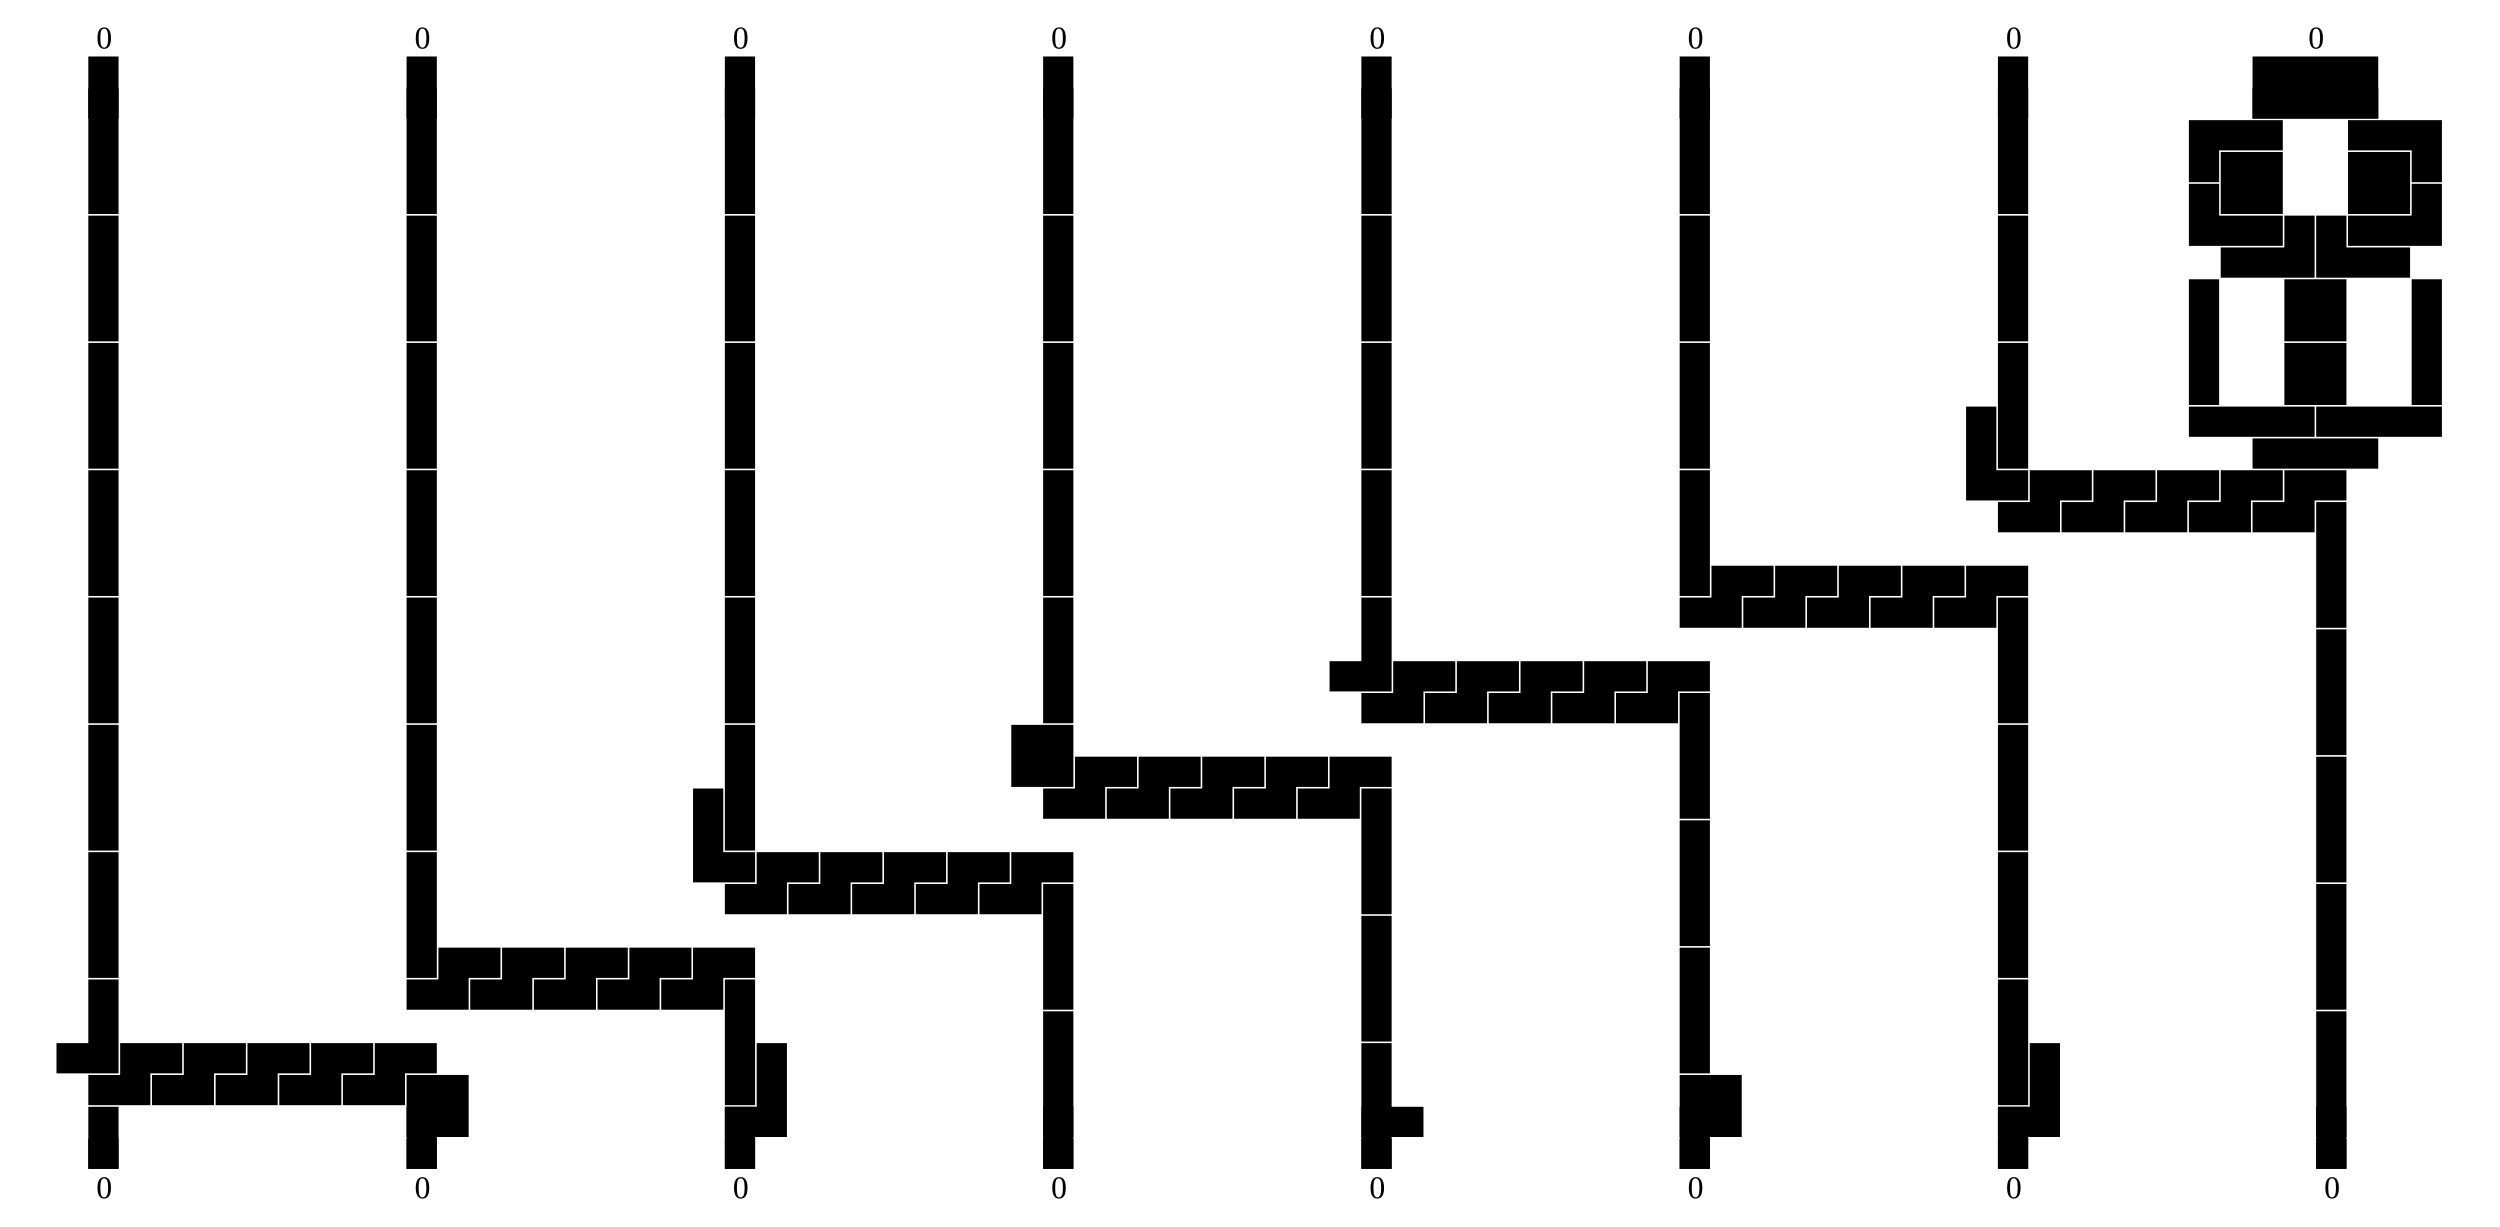
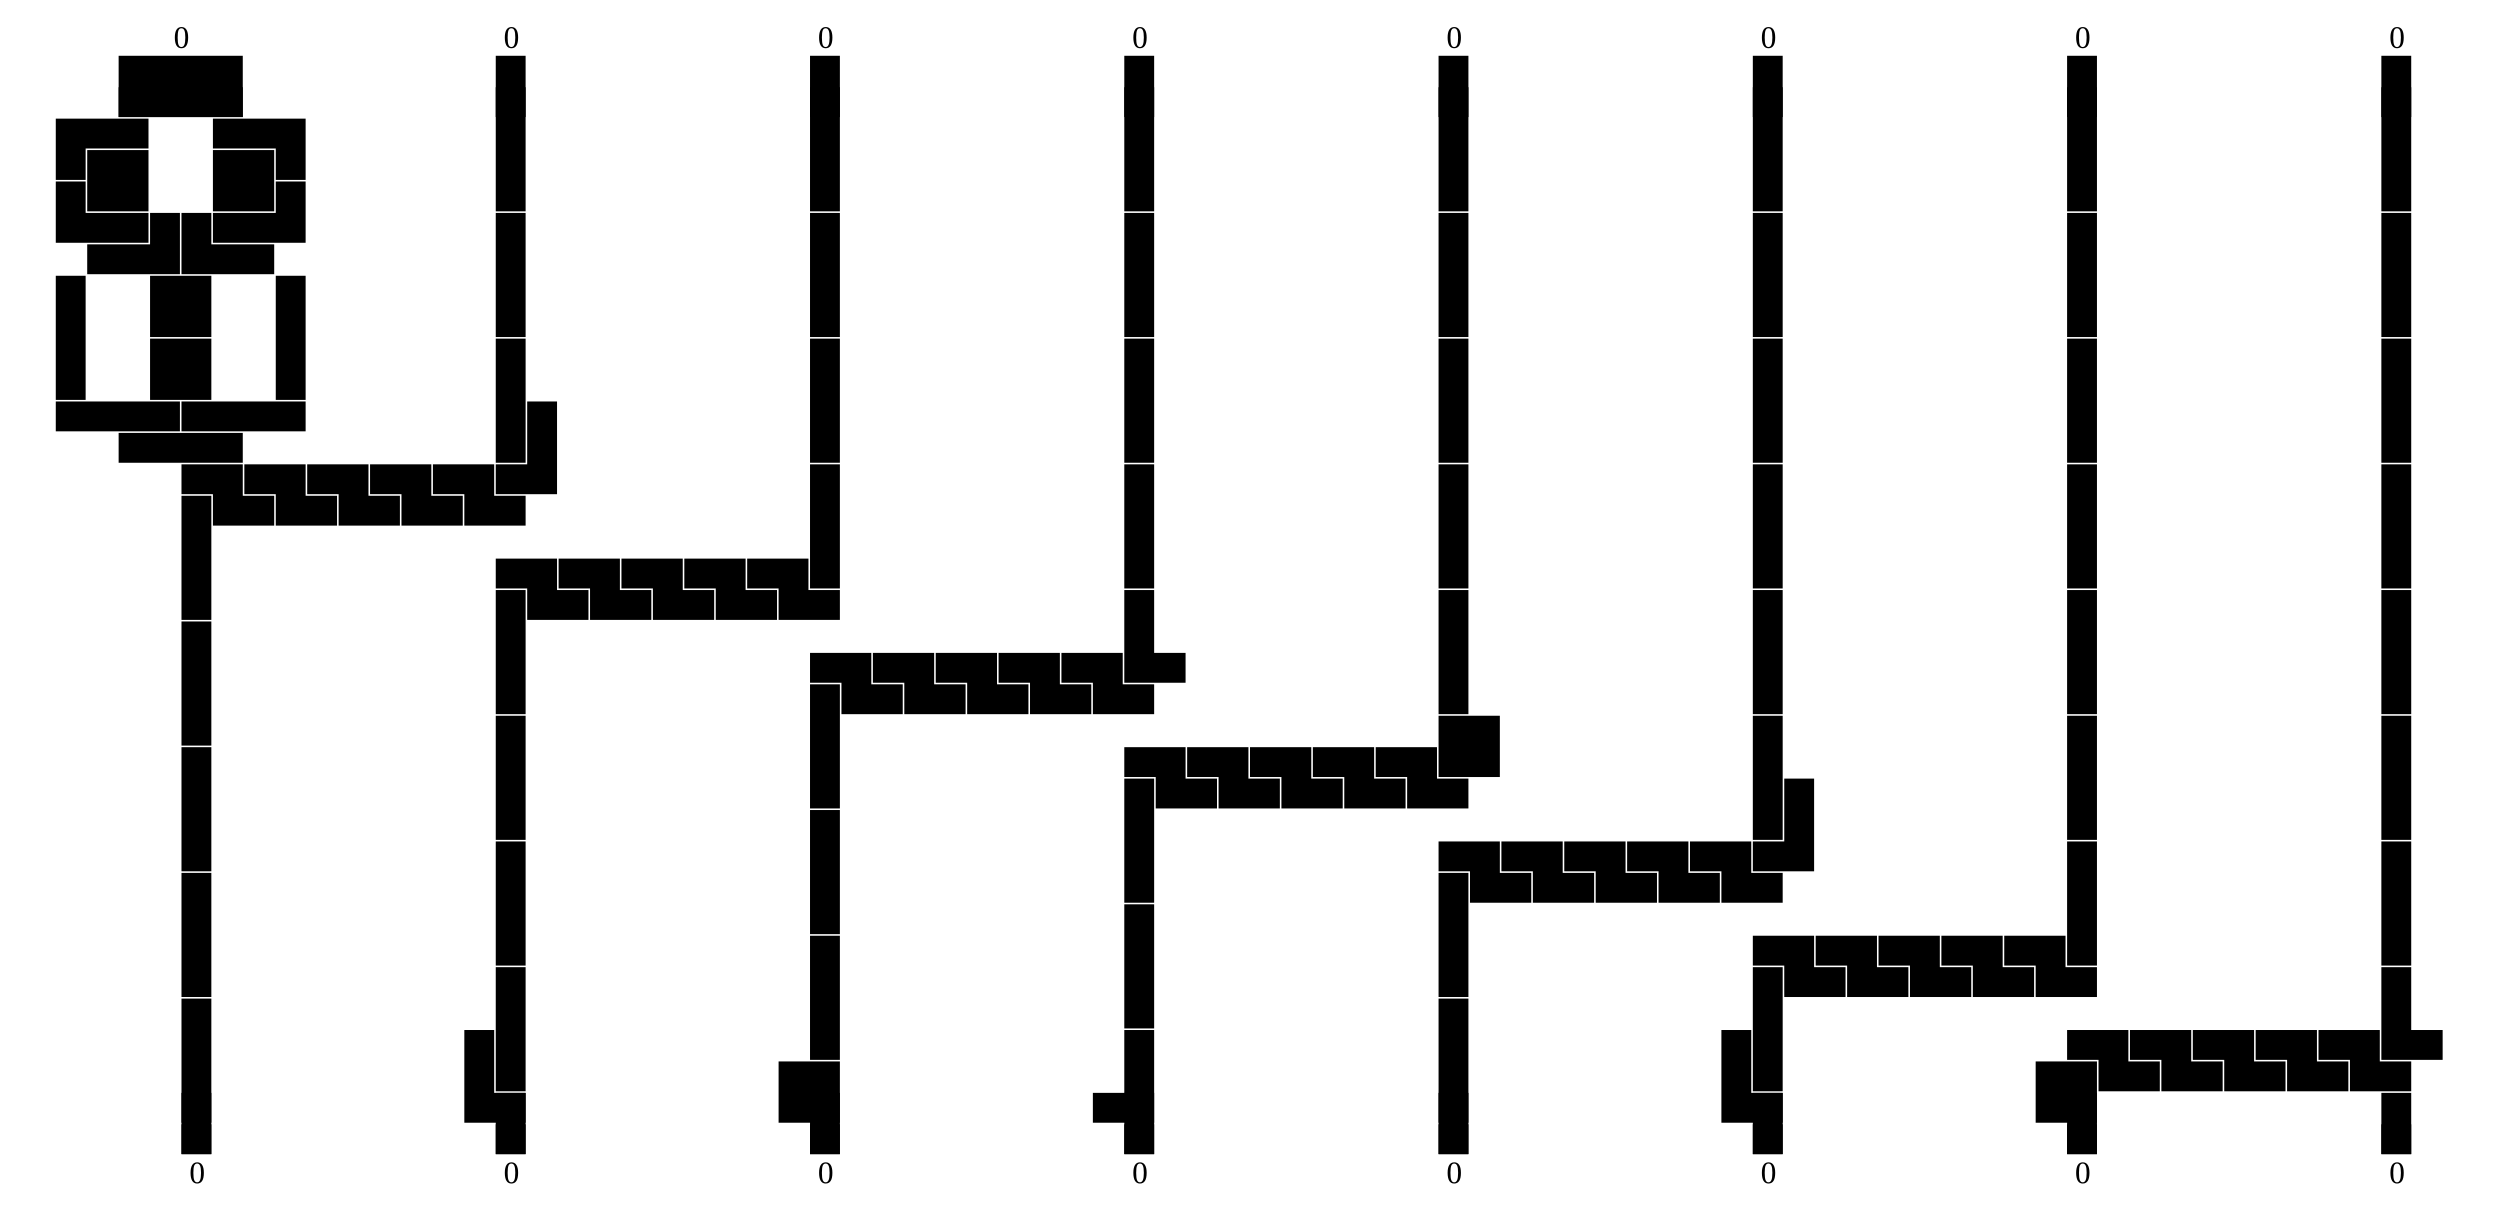
- <svg xmlns="http://www.w3.org/2000/svg" width="785.5" height="385.5">
+ <svg xmlns="http://www.w3.org/2000/svg" width="795.5" height="385.5">
  <defs>
    <polygon id="td" points="-30,-10 29,-10 29,9 9,9 9,29 -10,29 -10,9 -30,9" class="t" />
    <polygon id="tl" points="-10,-30 9,-30 9,29 -10,29 -10,9 -30,9 -30,-10 -10,-10" class="t" />
    <polygon id="tu" points="-10,-30 9,-30 9,-10 29,-10 29,9 -30,9 -30,-10 -10,-10" class="t" />
    <polygon id="tr" points="-10,-30 9,-30 9,-10 29,-10 29,9 9,9 9,29 -10,29" class="t" />
    <polygon id="jd" points="-30,-10 29,-10 29,29 10,29 10,9 -30,9" class="j" />
    <polygon id="jl" points="-10,-30 9,-30 9,29 -30,29 -30,10 -10,10" class="j" />
    <polygon id="ju" points="-30,-30 -11,-30 -11,-10 29,-10 29,9 -30,9" class="j" />
    <polygon id="jr" points="-10,-30 29,-30 29,-11 9,-11 9,29 -10,29" class="j" />
    <polygon id="zh" points="-30,-10 9,-10 9,10 29,10 29,29 -10,29 -10,9 -30,9" class="z" />
    <polygon id="zv" points="10,-30 29,-30 29,9 9,9 9,29 -10,29 -10,-10 10,-10" class="z" />
    <polygon id="o" points="-30,-10 9,-10 9,29 -30,29" class="o" />
    <polygon id="sh" points="-10,-10 29,-10 29,9 9,9 9,29 -30,29 -30,10 -10,10" class="s" />
    <polygon id="sv" points="-10,-30 9,-30 9,-10 29,-10 29,29 10,29 10,9 -10,9" class="s" />
    <polygon id="ld" points="-30,-10 29,-10 29,9 -11,9 -11,29 -30,29" class="l" />
    <polygon id="ll" points="-30,-30 9,-30 9,29 -10,29 -10,-11 -30,-11" class="l" />
    <polygon id="lu" points="10,-30 29,-30 29,9 -30,9 -30,-10 10,-10" class="l" />
    <polygon id="lr" points="-10,-30 9,-30 9,10 29,10 29,29 -10,29" class="l" />
    <polygon id="ih" points="-50,-10 29,-10 29,9 -50,9" class="i" />
    <polygon id="iv" points="-10,-50 9,-50 9,29 -10,29" class="i" />
  </defs>
  <g transform="scale(0.5)">
-     <line x1="15.5" y1="35.5" x2="1555.5" y2="35.5" class="grid" />
-     <line x1="15.5" y1="55.5" x2="1555.5" y2="55.5" class="grid" />
-     <line x1="15.5" y1="75.5" x2="1555.5" y2="75.5" class="grid" />
-     <line x1="15.5" y1="95.5" x2="1555.5" y2="95.5" class="grid" />
-     <line x1="15.5" y1="115.5" x2="1555.5" y2="115.5" class="grid" />
-     <line x1="15.5" y1="135.5" x2="1555.5" y2="135.5" class="grid" />
-     <line x1="15.5" y1="155.5" x2="1555.5" y2="155.5" class="grid" />
-     <line x1="15.5" y1="175.5" x2="1555.5" y2="175.5" class="grid" />
-     <line x1="15.5" y1="195.5" x2="1555.5" y2="195.5" class="grid" />
-     <line x1="15.5" y1="215.5" x2="1555.5" y2="215.5" class="grid" />
-     <line x1="15.5" y1="235.5" x2="1555.5" y2="235.5" class="grid" />
-     <line x1="15.5" y1="255.5" x2="1555.5" y2="255.5" class="grid" />
-     <line x1="15.5" y1="275.5" x2="1555.5" y2="275.5" class="grid" />
-     <line x1="15.5" y1="295.5" x2="1555.5" y2="295.5" class="grid" />
-     <line x1="15.5" y1="315.5" x2="1555.5" y2="315.5" class="grid" />
-     <line x1="15.5" y1="335.5" x2="1555.5" y2="335.5" class="grid" />
-     <line x1="15.5" y1="355.5" x2="1555.5" y2="355.5" class="grid" />
-     <line x1="15.5" y1="375.5" x2="1555.5" y2="375.5" class="grid" />
-     <line x1="15.5" y1="395.5" x2="1555.5" y2="395.5" class="grid" />
-     <line x1="15.5" y1="415.5" x2="1555.5" y2="415.5" class="grid" />
-     <line x1="15.5" y1="435.5" x2="1555.5" y2="435.5" class="grid" />
-     <line x1="15.5" y1="455.5" x2="1555.5" y2="455.5" class="grid" />
-     <line x1="15.5" y1="475.5" x2="1555.5" y2="475.5" class="grid" />
-     <line x1="15.5" y1="495.5" x2="1555.5" y2="495.5" class="grid" />
-     <line x1="15.5" y1="515.5" x2="1555.5" y2="515.5" class="grid" />
-     <line x1="15.5" y1="535.5" x2="1555.5" y2="535.5" class="grid" />
-     <line x1="15.5" y1="555.5" x2="1555.5" y2="555.5" class="grid" />
-     <line x1="15.5" y1="575.5" x2="1555.5" y2="575.5" class="grid" />
-     <line x1="15.5" y1="595.5" x2="1555.5" y2="595.5" class="grid" />
-     <line x1="15.5" y1="615.5" x2="1555.5" y2="615.5" class="grid" />
-     <line x1="15.5" y1="635.5" x2="1555.5" y2="635.5" class="grid" />
-     <line x1="15.5" y1="655.5" x2="1555.5" y2="655.5" class="grid" />
-     <line x1="15.5" y1="675.5" x2="1555.5" y2="675.5" class="grid" />
-     <line x1="15.5" y1="695.5" x2="1555.5" y2="695.5" class="grid" />
-     <line x1="15.5" y1="715.5" x2="1555.5" y2="715.5" class="grid" />
-     <line x1="15.5" y1="735.5" x2="1555.5" y2="735.5" class="grid" />
+     <line x1="15.5" y1="35.5" x2="1575.5" y2="35.5" class="grid" />
+     <line x1="15.5" y1="55.5" x2="1575.5" y2="55.5" class="grid" />
+     <line x1="15.5" y1="75.5" x2="1575.5" y2="75.5" class="grid" />
+     <line x1="15.5" y1="95.5" x2="1575.5" y2="95.5" class="grid" />
+     <line x1="15.5" y1="115.5" x2="1575.5" y2="115.5" class="grid" />
+     <line x1="15.5" y1="135.5" x2="1575.5" y2="135.5" class="grid" />
+     <line x1="15.5" y1="155.5" x2="1575.5" y2="155.5" class="grid" />
+     <line x1="15.5" y1="175.5" x2="1575.5" y2="175.5" class="grid" />
+     <line x1="15.5" y1="195.5" x2="1575.5" y2="195.5" class="grid" />
+     <line x1="15.5" y1="215.5" x2="1575.5" y2="215.5" class="grid" />
+     <line x1="15.5" y1="235.5" x2="1575.5" y2="235.5" class="grid" />
+     <line x1="15.5" y1="255.5" x2="1575.5" y2="255.5" class="grid" />
+     <line x1="15.5" y1="275.5" x2="1575.5" y2="275.5" class="grid" />
+     <line x1="15.5" y1="295.5" x2="1575.5" y2="295.5" class="grid" />
+     <line x1="15.5" y1="315.5" x2="1575.5" y2="315.5" class="grid" />
+     <line x1="15.5" y1="335.5" x2="1575.5" y2="335.5" class="grid" />
+     <line x1="15.5" y1="355.5" x2="1575.5" y2="355.5" class="grid" />
+     <line x1="15.5" y1="375.5" x2="1575.5" y2="375.5" class="grid" />
+     <line x1="15.5" y1="395.5" x2="1575.5" y2="395.5" class="grid" />
+     <line x1="15.5" y1="415.5" x2="1575.5" y2="415.5" class="grid" />
+     <line x1="15.5" y1="435.5" x2="1575.5" y2="435.5" class="grid" />
+     <line x1="15.5" y1="455.5" x2="1575.5" y2="455.5" class="grid" />
+     <line x1="15.5" y1="475.5" x2="1575.5" y2="475.5" class="grid" />
+     <line x1="15.5" y1="495.5" x2="1575.5" y2="495.5" class="grid" />
+     <line x1="15.5" y1="515.5" x2="1575.5" y2="515.5" class="grid" />
+     <line x1="15.5" y1="535.5" x2="1575.5" y2="535.5" class="grid" />
+     <line x1="15.5" y1="555.5" x2="1575.5" y2="555.5" class="grid" />
+     <line x1="15.5" y1="575.5" x2="1575.5" y2="575.5" class="grid" />
+     <line x1="15.5" y1="595.5" x2="1575.5" y2="595.5" class="grid" />
+     <line x1="15.5" y1="615.5" x2="1575.5" y2="615.5" class="grid" />
+     <line x1="15.5" y1="635.5" x2="1575.5" y2="635.5" class="grid" />
+     <line x1="15.5" y1="655.5" x2="1575.5" y2="655.5" class="grid" />
+     <line x1="15.5" y1="675.5" x2="1575.5" y2="675.5" class="grid" />
+     <line x1="15.5" y1="695.5" x2="1575.5" y2="695.5" class="grid" />
+     <line x1="15.5" y1="715.5" x2="1575.5" y2="715.5" class="grid" />
+     <line x1="15.5" y1="735.5" x2="1575.5" y2="735.5" class="grid" />
    <line x1="15.5" y1="36.5" x2="15.5" y2="734.5" class="grid" />
    <line x1="35.5" y1="36.5" x2="35.5" y2="734.5" class="grid" />
    <line x1="55.5" y1="36.5" x2="55.5" y2="734.5" class="grid" />
    <line x1="75.5" y1="36.5" x2="75.5" y2="734.5" class="grid" />
    <line x1="95.5" y1="36.5" x2="95.5" y2="734.5" class="grid" />
    <line x1="115.5" y1="36.5" x2="115.5" y2="734.5" class="grid" />
    <line x1="135.5" y1="36.5" x2="135.5" y2="734.5" class="grid" />
    <line x1="155.5" y1="36.5" x2="155.5" y2="734.5" class="grid" />
    <line x1="175.5" y1="36.5" x2="175.5" y2="734.5" class="grid" />
    <line x1="195.5" y1="36.5" x2="195.5" y2="734.5" class="grid" />
    <line x1="215.5" y1="36.5" x2="215.5" y2="734.5" class="grid" />
    <line x1="235.5" y1="36.5" x2="235.5" y2="734.5" class="grid" />
    <line x1="255.5" y1="36.5" x2="255.5" y2="734.5" class="grid" />
    <line x1="275.5" y1="36.5" x2="275.5" y2="734.5" class="grid" />
    <line x1="295.5" y1="36.5" x2="295.5" y2="734.5" class="grid" />
    <line x1="315.5" y1="36.5" x2="315.5" y2="734.5" class="grid" />
    <line x1="335.5" y1="36.5" x2="335.5" y2="734.5" class="grid" />
    <line x1="355.5" y1="36.5" x2="355.5" y2="734.5" class="grid" />
    <line x1="375.5" y1="36.5" x2="375.5" y2="734.5" class="grid" />
    <line x1="395.5" y1="36.5" x2="395.5" y2="734.5" class="grid" />
    <line x1="415.5" y1="36.5" x2="415.5" y2="734.5" class="grid" />
    <line x1="435.5" y1="36.5" x2="435.5" y2="734.5" class="grid" />
    <line x1="455.5" y1="36.5" x2="455.5" y2="734.5" class="grid" />
    <line x1="475.5" y1="36.5" x2="475.5" y2="734.5" class="grid" />
    <line x1="495.5" y1="36.5" x2="495.5" y2="734.5" class="grid" />
    <line x1="515.5" y1="36.5" x2="515.5" y2="734.5" class="grid" />
    <line x1="535.5" y1="36.5" x2="535.5" y2="734.5" class="grid" />
    <line x1="555.5" y1="36.5" x2="555.5" y2="734.5" class="grid" />
    <line x1="575.5" y1="36.5" x2="575.5" y2="734.5" class="grid" />
    <line x1="595.5" y1="36.5" x2="595.5" y2="734.5" class="grid" />
    <line x1="615.5" y1="36.5" x2="615.5" y2="734.5" class="grid" />
    <line x1="635.5" y1="36.5" x2="635.5" y2="734.5" class="grid" />
    <line x1="655.5" y1="36.5" x2="655.5" y2="734.5" class="grid" />
    <line x1="675.5" y1="36.5" x2="675.5" y2="734.5" class="grid" />
    <line x1="695.5" y1="36.5" x2="695.5" y2="734.5" class="grid" />
    <line x1="715.5" y1="36.5" x2="715.5" y2="734.5" class="grid" />
    <line x1="735.5" y1="36.5" x2="735.5" y2="734.5" class="grid" />
    <line x1="755.5" y1="36.5" x2="755.5" y2="734.5" class="grid" />
    <line x1="775.5" y1="36.5" x2="775.5" y2="734.5" class="grid" />
    <line x1="795.5" y1="36.5" x2="795.5" y2="734.5" class="grid" />
    <line x1="815.5" y1="36.5" x2="815.5" y2="734.5" class="grid" />
    <line x1="835.5" y1="36.5" x2="835.5" y2="734.5" class="grid" />
    <line x1="855.5" y1="36.5" x2="855.5" y2="734.5" class="grid" />
    <line x1="875.5" y1="36.5" x2="875.5" y2="734.5" class="grid" />
    <line x1="895.5" y1="36.5" x2="895.5" y2="734.5" class="grid" />
    <line x1="915.5" y1="36.5" x2="915.5" y2="734.5" class="grid" />
    <line x1="935.5" y1="36.5" x2="935.5" y2="734.5" class="grid" />
    <line x1="955.5" y1="36.5" x2="955.5" y2="734.5" class="grid" />
    <line x1="975.5" y1="36.5" x2="975.5" y2="734.5" class="grid" />
    <line x1="995.5" y1="36.5" x2="995.5" y2="734.5" class="grid" />
    <line x1="1015.5" y1="36.5" x2="1015.5" y2="734.5" class="grid" />
    <line x1="1035.5" y1="36.5" x2="1035.5" y2="734.5" class="grid" />
    <line x1="1055.5" y1="36.5" x2="1055.5" y2="734.5" class="grid" />
    <line x1="1075.5" y1="36.5" x2="1075.5" y2="734.5" class="grid" />
    <line x1="1095.5" y1="36.5" x2="1095.5" y2="734.5" class="grid" />
    <line x1="1115.5" y1="36.5" x2="1115.5" y2="734.5" class="grid" />
    <line x1="1135.5" y1="36.5" x2="1135.5" y2="734.5" class="grid" />
    <line x1="1155.5" y1="36.5" x2="1155.5" y2="734.5" class="grid" />
    <line x1="1175.5" y1="36.5" x2="1175.5" y2="734.5" class="grid" />
    <line x1="1195.5" y1="36.5" x2="1195.5" y2="734.5" class="grid" />
    <line x1="1215.5" y1="36.5" x2="1215.5" y2="734.5" class="grid" />
    <line x1="1235.5" y1="36.5" x2="1235.5" y2="734.5" class="grid" />
    <line x1="1255.5" y1="36.5" x2="1255.5" y2="734.5" class="grid" />
    <line x1="1275.5" y1="36.5" x2="1275.5" y2="734.5" class="grid" />
    <line x1="1295.5" y1="36.5" x2="1295.5" y2="734.5" class="grid" />
    <line x1="1315.5" y1="36.5" x2="1315.5" y2="734.5" class="grid" />
    <line x1="1335.5" y1="36.5" x2="1335.5" y2="734.5" class="grid" />
    <line x1="1355.5" y1="36.5" x2="1355.5" y2="734.5" class="grid" />
    <line x1="1375.5" y1="36.5" x2="1375.5" y2="734.5" class="grid" />
    <line x1="1395.5" y1="36.5" x2="1395.5" y2="734.5" class="grid" />
    <line x1="1415.5" y1="36.5" x2="1415.5" y2="734.5" class="grid" />
    <line x1="1435.5" y1="36.5" x2="1435.5" y2="734.5" class="grid" />
    <line x1="1455.5" y1="36.5" x2="1455.5" y2="734.5" class="grid" />
    <line x1="1475.5" y1="36.5" x2="1475.5" y2="734.5" class="grid" />
    <line x1="1495.5" y1="36.5" x2="1495.5" y2="734.5" class="grid" />
    <line x1="1515.5" y1="36.5" x2="1515.5" y2="734.5" class="grid" />
    <line x1="1535.5" y1="36.5" x2="1535.5" y2="734.5" class="grid" />
    <line x1="1555.5" y1="36.5" x2="1555.5" y2="734.5" class="grid" />
+     <line x1="1575.5" y1="36.5" x2="1575.5" y2="734.5" class="grid" />
    <g style="font-size: 20px;">
-       <rect x="1455.5" y="715.5" width="19" height="19" class="terminal-fill" />
-       <rect x="1455.5" y="695.5" width="19" height="39" class="terminal-stroke" />
-       <text x="1465.5" y="748" class="terminals" dy="0.25em" text-anchor="middle">0</text>
-       <rect x="1255.5" y="715.5" width="19" height="19" class="terminal-fill" />
-       <rect x="1255.5" y="695.5" width="19" height="39" class="terminal-stroke" />
-       <text x="1265.5" y="748" class="terminals" dy="0.25em" text-anchor="middle">0</text>
-       <rect x="1055.5" y="715.5" width="19" height="19" class="terminal-fill" />
-       <rect x="1055.5" y="695.5" width="19" height="39" class="terminal-stroke" />
-       <text x="1065.5" y="748" class="terminals" dy="0.25em" text-anchor="middle">0</text>
-       <rect x="855.5" y="715.5" width="19" height="19" class="terminal-fill" />
-       <rect x="855.5" y="695.5" width="19" height="39" class="terminal-stroke" />
-       <text x="865.5" y="748" class="terminals" dy="0.25em" text-anchor="middle">0</text>
-       <rect x="655.5" y="715.5" width="19" height="19" class="terminal-fill" />
-       <rect x="655.5" y="695.5" width="19" height="39" class="terminal-stroke" />
-       <text x="665.5" y="748" class="terminals" dy="0.25em" text-anchor="middle">0</text>
-       <rect x="455.5" y="715.5" width="19" height="19" class="terminal-fill" />
-       <rect x="455.5" y="695.5" width="19" height="39" class="terminal-stroke" />
-       <text x="465.5" y="748" class="terminals" dy="0.25em" text-anchor="middle">0</text>
-       <rect x="255.5" y="715.5" width="19" height="19" class="terminal-fill" />
-       <rect x="255.5" y="695.5" width="19" height="39" class="terminal-stroke" />
-       <text x="265.5" y="748" class="terminals" dy="0.25em" text-anchor="middle">0</text>
-       <rect x="55.5" y="715.5" width="19" height="19" class="terminal-fill" />
-       <rect x="55.5" y="695.5" width="19" height="39" class="terminal-stroke" />
-       <text x="65.5" y="748" class="terminals" dy="0.25em" text-anchor="middle">0</text>
-       <rect x="1415.5" y="35.5" width="79" height="39" class="terminal-stroke" />
-       <text x="1455.5" y="25.5" class="terminals" dy="0.25em" text-anchor="middle">0</text>
-       <rect x="1255.5" y="35.5" width="19" height="39" class="terminal-stroke" />
-       <text x="1265.5" y="25.5" class="terminals" dy="0.25em" text-anchor="middle">0</text>
-       <rect x="1055.5" y="35.5" width="19" height="39" class="terminal-stroke" />
-       <text x="1065.5" y="25.5" class="terminals" dy="0.25em" text-anchor="middle">0</text>
-       <rect x="855.5" y="35.5" width="19" height="39" class="terminal-stroke" />
-       <text x="865.5" y="25.5" class="terminals" dy="0.25em" text-anchor="middle">0</text>
-       <rect x="655.5" y="35.5" width="19" height="39" class="terminal-stroke" />
-       <text x="665.5" y="25.5" class="terminals" dy="0.25em" text-anchor="middle">0</text>
-       <rect x="455.5" y="35.5" width="19" height="39" class="terminal-stroke" />
-       <text x="465.5" y="25.5" class="terminals" dy="0.25em" text-anchor="middle">0</text>
-       <rect x="255.5" y="35.5" width="19" height="39" class="terminal-stroke" />
-       <text x="265.5" y="25.5" class="terminals" dy="0.25em" text-anchor="middle">0</text>
-       <rect x="55.5" y="35.5" width="19" height="39" class="terminal-stroke" />
-       <text x="65.5" y="25.5" class="terminals" dy="0.25em" text-anchor="middle">0</text>
+       <rect x="1515.5" y="715.5" width="19" height="19" class="terminal-fill" />
+       <rect x="1515.5" y="695.5" width="19" height="39" class="terminal-stroke" />
+       <text x="1525.5" y="748" class="terminals" dy="0.25em" text-anchor="middle">0</text>
+       <rect x="1315.5" y="715.5" width="19" height="19" class="terminal-fill" />
+       <rect x="1315.5" y="695.5" width="19" height="39" class="terminal-stroke" />
+       <text x="1325.5" y="748" class="terminals" dy="0.25em" text-anchor="middle">0</text>
+       <rect x="1115.5" y="715.5" width="19" height="19" class="terminal-fill" />
+       <rect x="1115.5" y="695.5" width="19" height="39" class="terminal-stroke" />
+       <text x="1125.5" y="748" class="terminals" dy="0.25em" text-anchor="middle">0</text>
+       <rect x="915.5" y="715.5" width="19" height="19" class="terminal-fill" />
+       <rect x="915.5" y="695.5" width="19" height="39" class="terminal-stroke" />
+       <text x="925.5" y="748" class="terminals" dy="0.25em" text-anchor="middle">0</text>
+       <rect x="715.5" y="715.5" width="19" height="19" class="terminal-fill" />
+       <rect x="715.5" y="695.5" width="19" height="39" class="terminal-stroke" />
+       <text x="725.5" y="748" class="terminals" dy="0.25em" text-anchor="middle">0</text>
+       <rect x="515.5" y="715.5" width="19" height="19" class="terminal-fill" />
+       <rect x="515.5" y="695.5" width="19" height="39" class="terminal-stroke" />
+       <text x="525.5" y="748" class="terminals" dy="0.25em" text-anchor="middle">0</text>
+       <rect x="315.5" y="715.5" width="19" height="19" class="terminal-fill" />
+       <rect x="315.5" y="695.5" width="19" height="39" class="terminal-stroke" />
+       <text x="325.5" y="748" class="terminals" dy="0.25em" text-anchor="middle">0</text>
+       <rect x="115.5" y="715.5" width="19" height="19" class="terminal-fill" />
+       <rect x="115.5" y="695.5" width="19" height="39" class="terminal-stroke" />
+       <text x="125.5" y="748" class="terminals" dy="0.25em" text-anchor="middle">0</text>
+       <rect x="1515.5" y="35.5" width="19" height="39" class="terminal-stroke" />
+       <text x="1525.5" y="25.5" class="terminals" dy="0.25em" text-anchor="middle">0</text>
+       <rect x="1315.5" y="35.5" width="19" height="39" class="terminal-stroke" />
+       <text x="1325.5" y="25.5" class="terminals" dy="0.25em" text-anchor="middle">0</text>
+       <rect x="1115.5" y="35.5" width="19" height="39" class="terminal-stroke" />
+       <text x="1125.5" y="25.5" class="terminals" dy="0.25em" text-anchor="middle">0</text>
+       <rect x="915.5" y="35.5" width="19" height="39" class="terminal-stroke" />
+       <text x="925.5" y="25.5" class="terminals" dy="0.25em" text-anchor="middle">0</text>
+       <rect x="715.5" y="35.5" width="19" height="39" class="terminal-stroke" />
+       <text x="725.5" y="25.5" class="terminals" dy="0.25em" text-anchor="middle">0</text>
+       <rect x="515.5" y="35.5" width="19" height="39" class="terminal-stroke" />
+       <text x="525.5" y="25.5" class="terminals" dy="0.25em" text-anchor="middle">0</text>
+       <rect x="315.5" y="35.5" width="19" height="39" class="terminal-stroke" />
+       <text x="325.5" y="25.5" class="terminals" dy="0.25em" text-anchor="middle">0</text>
+       <rect x="75.5" y="35.5" width="79" height="39" class="terminal-stroke" />
+       <text x="115.5" y="25.5" class="terminals" dy="0.25em" text-anchor="middle">0</text>
    </g>
-     <use href="#iv" x="65.5" y="105.5" />
-     <use href="#iv" x="65.5" y="185.5" />
-     <use href="#iv" x="65.5" y="265.5" />
-     <use href="#iv" x="65.5" y="345.5" />
-     <use href="#iv" x="65.5" y="425.5" />
-     <use href="#iv" x="65.5" y="505.5" />
-     <use href="#iv" x="65.5" y="585.5" />
-     <use href="#jl" x="65.5" y="645.5" />
-     <use href="#iv" x="265.5" y="105.5" />
-     <use href="#iv" x="265.5" y="185.5" />
-     <use href="#iv" x="265.5" y="265.5" />
-     <use href="#iv" x="265.5" y="345.5" />
-     <use href="#iv" x="265.5" y="425.5" />
-     <use href="#iv" x="265.5" y="505.5" />
-     <use href="#iv" x="265.5" y="585.5" />
-     <use href="#iv" x="465.5" y="105.5" />
-     <use href="#iv" x="465.5" y="185.5" />
-     <use href="#iv" x="465.5" y="265.5" />
-     <use href="#iv" x="465.5" y="345.5" />
-     <use href="#iv" x="465.5" y="425.5" />
-     <use href="#iv" x="465.5" y="505.5" />
-     <use href="#lr" x="445.5" y="525.5" />
-     <use href="#iv" x="665.5" y="105.5" />
-     <use href="#iv" x="665.5" y="185.5" />
-     <use href="#iv" x="665.5" y="265.5" />
-     <use href="#iv" x="665.5" y="345.5" />
-     <use href="#iv" x="665.5" y="425.5" />
-     <use href="#o" x="665.5" y="465.5" />
-     <use href="#iv" x="865.5" y="105.5" />
-     <use href="#iv" x="865.5" y="185.5" />
-     <use href="#iv" x="865.5" y="265.5" />
-     <use href="#iv" x="865.5" y="345.5" />
-     <use href="#jl" x="865.5" y="405.5" />
-     <use href="#iv" x="1065.5" y="105.5" />
-     <use href="#iv" x="1065.5" y="185.5" />
-     <use href="#iv" x="1065.5" y="265.5" />
-     <use href="#iv" x="1065.5" y="345.5" />
-     <use href="#iv" x="1265.5" y="105.5" />
-     <use href="#iv" x="1265.5" y="185.5" />
-     <use href="#iv" x="1265.5" y="265.5" />
-     <use href="#lr" x="1245.5" y="285.5" />
-     <use href="#ih" x="1465.5" y="65.5" />
-     <use href="#ld" x="1405.5" y="85.5" />
-     <use href="#o" x="1425.5" y="105.5" />
-     <use href="#ju" x="1405.5" y="145.5" />
-     <use href="#jd" x="1505.5" y="85.5" />
-     <use href="#o" x="1505.5" y="105.5" />
-     <use href="#lu" x="1505.5" y="145.5" />
-     <use href="#ju" x="1485.5" y="165.5" />
-     <use href="#lu" x="1425.5" y="165.5" />
-     <use href="#o" x="1465.5" y="185.5" />
-     <use href="#o" x="1465.5" y="225.5" />
-     <use href="#iv" x="1525.5" y="225.5" />
-     <use href="#iv" x="1385.5" y="225.5" />
-     <use href="#ih" x="1505.5" y="265.5" />
-     <use href="#ih" x="1425.5" y="265.5" />
-     <use href="#ih" x="1465.5" y="285.5" />
-     <use href="#sh" x="1285.5" y="305.5" />
-     <use href="#sh" x="1325.5" y="305.5" />
-     <use href="#sh" x="1365.5" y="305.5" />
-     <use href="#sh" x="1405.5" y="305.5" />
-     <use href="#sh" x="1445.5" y="305.5" />
-     <use href="#iv" x="1465.5" y="365.5" />
-     <use href="#iv" x="1465.5" y="445.5" />
-     <use href="#iv" x="1465.5" y="525.5" />
-     <use href="#iv" x="1465.5" y="605.5" />
-     <use href="#iv" x="1465.5" y="685.5" />
-     <use href="#sh" x="1085.5" y="365.5" />
-     <use href="#sh" x="1125.5" y="365.5" />
-     <use href="#sh" x="1165.5" y="365.5" />
-     <use href="#sh" x="1205.5" y="365.5" />
-     <use href="#sh" x="1245.5" y="365.5" />
-     <use href="#iv" x="1265.5" y="425.5" />
-     <use href="#iv" x="1265.5" y="505.5" />
-     <use href="#iv" x="1265.5" y="585.5" />
-     <use href="#iv" x="1265.5" y="665.5" />
-     <use href="#jl" x="1285.5" y="685.5" />
-     <use href="#sh" x="885.5" y="425.5" />
-     <use href="#sh" x="925.5" y="425.5" />
-     <use href="#sh" x="965.5" y="425.5" />
-     <use href="#sh" x="1005.5" y="425.5" />
-     <use href="#sh" x="1045.5" y="425.5" />
-     <use href="#iv" x="1065.5" y="485.5" />
-     <use href="#iv" x="1065.5" y="565.5" />
-     <use href="#iv" x="1065.5" y="645.5" />
-     <use href="#o" x="1085.5" y="685.5" />
-     <use href="#sh" x="685.5" y="485.5" />
-     <use href="#sh" x="725.5" y="485.5" />
-     <use href="#sh" x="765.5" y="485.5" />
-     <use href="#sh" x="805.5" y="485.5" />
-     <use href="#sh" x="845.5" y="485.5" />
-     <use href="#iv" x="865.5" y="545.5" />
-     <use href="#iv" x="865.5" y="625.5" />
-     <use href="#lr" x="865.5" y="685.5" />
-     <use href="#sh" x="485.5" y="545.5" />
-     <use href="#sh" x="525.5" y="545.5" />
-     <use href="#sh" x="565.5" y="545.5" />
-     <use href="#sh" x="605.5" y="545.5" />
-     <use href="#sh" x="645.5" y="545.5" />
-     <use href="#iv" x="665.5" y="605.5" />
-     <use href="#iv" x="665.5" y="685.5" />
-     <use href="#sh" x="285.5" y="605.5" />
-     <use href="#sh" x="325.5" y="605.5" />
-     <use href="#sh" x="365.5" y="605.5" />
-     <use href="#sh" x="405.5" y="605.5" />
-     <use href="#sh" x="445.5" y="605.5" />
-     <use href="#iv" x="465.5" y="665.5" />
-     <use href="#jl" x="485.5" y="685.5" />
-     <use href="#sh" x="85.5" y="665.5" />
-     <use href="#sh" x="125.5" y="665.5" />
-     <use href="#sh" x="165.5" y="665.5" />
-     <use href="#sh" x="205.5" y="665.5" />
-     <use href="#sh" x="245.5" y="665.5" />
-     <use href="#o" x="285.5" y="685.5" />
+     <use href="#iv" x="1525.5" y="105.5" />
+     <use href="#iv" x="1525.5" y="185.5" />
+     <use href="#iv" x="1525.5" y="265.5" />
+     <use href="#iv" x="1525.5" y="345.5" />
+     <use href="#iv" x="1525.5" y="425.5" />
+     <use href="#iv" x="1525.5" y="505.5" />
+     <use href="#iv" x="1525.5" y="585.5" />
+     <use href="#lr" x="1525.5" y="645.5" />
+     <use href="#iv" x="1325.5" y="105.5" />
+     <use href="#iv" x="1325.5" y="185.5" />
+     <use href="#iv" x="1325.5" y="265.5" />
+     <use href="#iv" x="1325.5" y="345.5" />
+     <use href="#iv" x="1325.5" y="425.5" />
+     <use href="#iv" x="1325.5" y="505.5" />
+     <use href="#iv" x="1325.5" y="585.5" />
+     <use href="#iv" x="1125.5" y="105.5" />
+     <use href="#iv" x="1125.5" y="185.5" />
+     <use href="#iv" x="1125.5" y="265.5" />
+     <use href="#iv" x="1125.5" y="345.5" />
+     <use href="#iv" x="1125.5" y="425.5" />
+     <use href="#iv" x="1125.5" y="505.5" />
+     <use href="#jl" x="1145.5" y="525.5" />
+     <use href="#iv" x="925.5" y="105.5" />
+     <use href="#iv" x="925.5" y="185.5" />
+     <use href="#iv" x="925.5" y="265.5" />
+     <use href="#iv" x="925.5" y="345.5" />
+     <use href="#iv" x="925.5" y="425.5" />
+     <use href="#o" x="945.5" y="465.5" />
+     <use href="#iv" x="725.5" y="105.5" />
+     <use href="#iv" x="725.5" y="185.5" />
+     <use href="#iv" x="725.5" y="265.5" />
+     <use href="#iv" x="725.5" y="345.5" />
+     <use href="#lr" x="725.5" y="405.5" />
+     <use href="#iv" x="525.5" y="105.5" />
+     <use href="#iv" x="525.5" y="185.5" />
+     <use href="#iv" x="525.5" y="265.5" />
+     <use href="#iv" x="525.5" y="345.5" />
+     <use href="#iv" x="325.5" y="105.5" />
+     <use href="#iv" x="325.5" y="185.5" />
+     <use href="#iv" x="325.5" y="265.5" />
+     <use href="#jl" x="345.5" y="285.5" />
+     <use href="#ih" x="125.5" y="65.5" />
+     <use href="#ld" x="65.5" y="85.5" />
+     <use href="#o" x="85.5" y="105.5" />
+     <use href="#ju" x="65.5" y="145.5" />
+     <use href="#jd" x="165.5" y="85.5" />
+     <use href="#o" x="165.5" y="105.5" />
+     <use href="#lu" x="165.5" y="145.5" />
+     <use href="#ju" x="145.5" y="165.5" />
+     <use href="#lu" x="85.5" y="165.5" />
+     <use href="#o" x="125.5" y="185.5" />
+     <use href="#o" x="125.5" y="225.5" />
+     <use href="#iv" x="185.5" y="225.5" />
+     <use href="#iv" x="45.5" y="225.5" />
+     <use href="#ih" x="165.5" y="265.5" />
+     <use href="#ih" x="85.5" y="265.5" />
+     <use href="#ih" x="125.5" y="285.5" />
+     <use href="#zh" x="305.5" y="305.5" />
+     <use href="#zh" x="265.5" y="305.5" />
+     <use href="#zh" x="225.5" y="305.5" />
+     <use href="#zh" x="185.5" y="305.5" />
+     <use href="#zh" x="145.5" y="305.5" />
+     <use href="#iv" x="125.5" y="365.5" />
+     <use href="#iv" x="125.5" y="445.5" />
+     <use href="#iv" x="125.5" y="525.5" />
+     <use href="#iv" x="125.5" y="605.5" />
+     <use href="#iv" x="125.5" y="685.5" />
+     <use href="#zh" x="505.5" y="365.5" />
+     <use href="#zh" x="465.5" y="365.5" />
+     <use href="#zh" x="425.5" y="365.5" />
+     <use href="#zh" x="385.5" y="365.5" />
+     <use href="#zh" x="345.5" y="365.5" />
+     <use href="#iv" x="325.5" y="425.5" />
+     <use href="#iv" x="325.5" y="505.5" />
+     <use href="#iv" x="325.5" y="585.5" />
+     <use href="#iv" x="325.5" y="665.5" />
+     <use href="#lr" x="305.5" y="685.5" />
+     <use href="#zh" x="705.5" y="425.5" />
+     <use href="#zh" x="665.5" y="425.5" />
+     <use href="#zh" x="625.5" y="425.5" />
+     <use href="#zh" x="585.5" y="425.5" />
+     <use href="#zh" x="545.5" y="425.5" />
+     <use href="#iv" x="525.5" y="485.5" />
+     <use href="#iv" x="525.5" y="565.5" />
+     <use href="#iv" x="525.5" y="645.5" />
+     <use href="#o" x="525.5" y="685.5" />
+     <use href="#zh" x="905.5" y="485.5" />
+     <use href="#zh" x="865.5" y="485.5" />
+     <use href="#zh" x="825.5" y="485.5" />
+     <use href="#zh" x="785.5" y="485.5" />
+     <use href="#zh" x="745.5" y="485.5" />
+     <use href="#iv" x="725.5" y="545.5" />
+     <use href="#iv" x="725.5" y="625.5" />
+     <use href="#jl" x="725.5" y="685.5" />
+     <use href="#zh" x="1105.5" y="545.5" />
+     <use href="#zh" x="1065.5" y="545.5" />
+     <use href="#zh" x="1025.5" y="545.5" />
+     <use href="#zh" x="985.5" y="545.5" />
+     <use href="#zh" x="945.5" y="545.5" />
+     <use href="#iv" x="925.5" y="605.5" />
+     <use href="#iv" x="925.5" y="685.5" />
+     <use href="#zh" x="1305.5" y="605.5" />
+     <use href="#zh" x="1265.5" y="605.5" />
+     <use href="#zh" x="1225.5" y="605.5" />
+     <use href="#zh" x="1185.5" y="605.5" />
+     <use href="#zh" x="1145.5" y="605.5" />
+     <use href="#iv" x="1125.5" y="665.5" />
+     <use href="#lr" x="1105.5" y="685.5" />
+     <use href="#zh" x="1505.5" y="665.5" />
+     <use href="#zh" x="1465.5" y="665.5" />
+     <use href="#zh" x="1425.5" y="665.5" />
+     <use href="#zh" x="1385.5" y="665.5" />
+     <use href="#zh" x="1345.5" y="665.5" />
+     <use href="#o" x="1325.5" y="685.5" />
  </g>
</svg>
